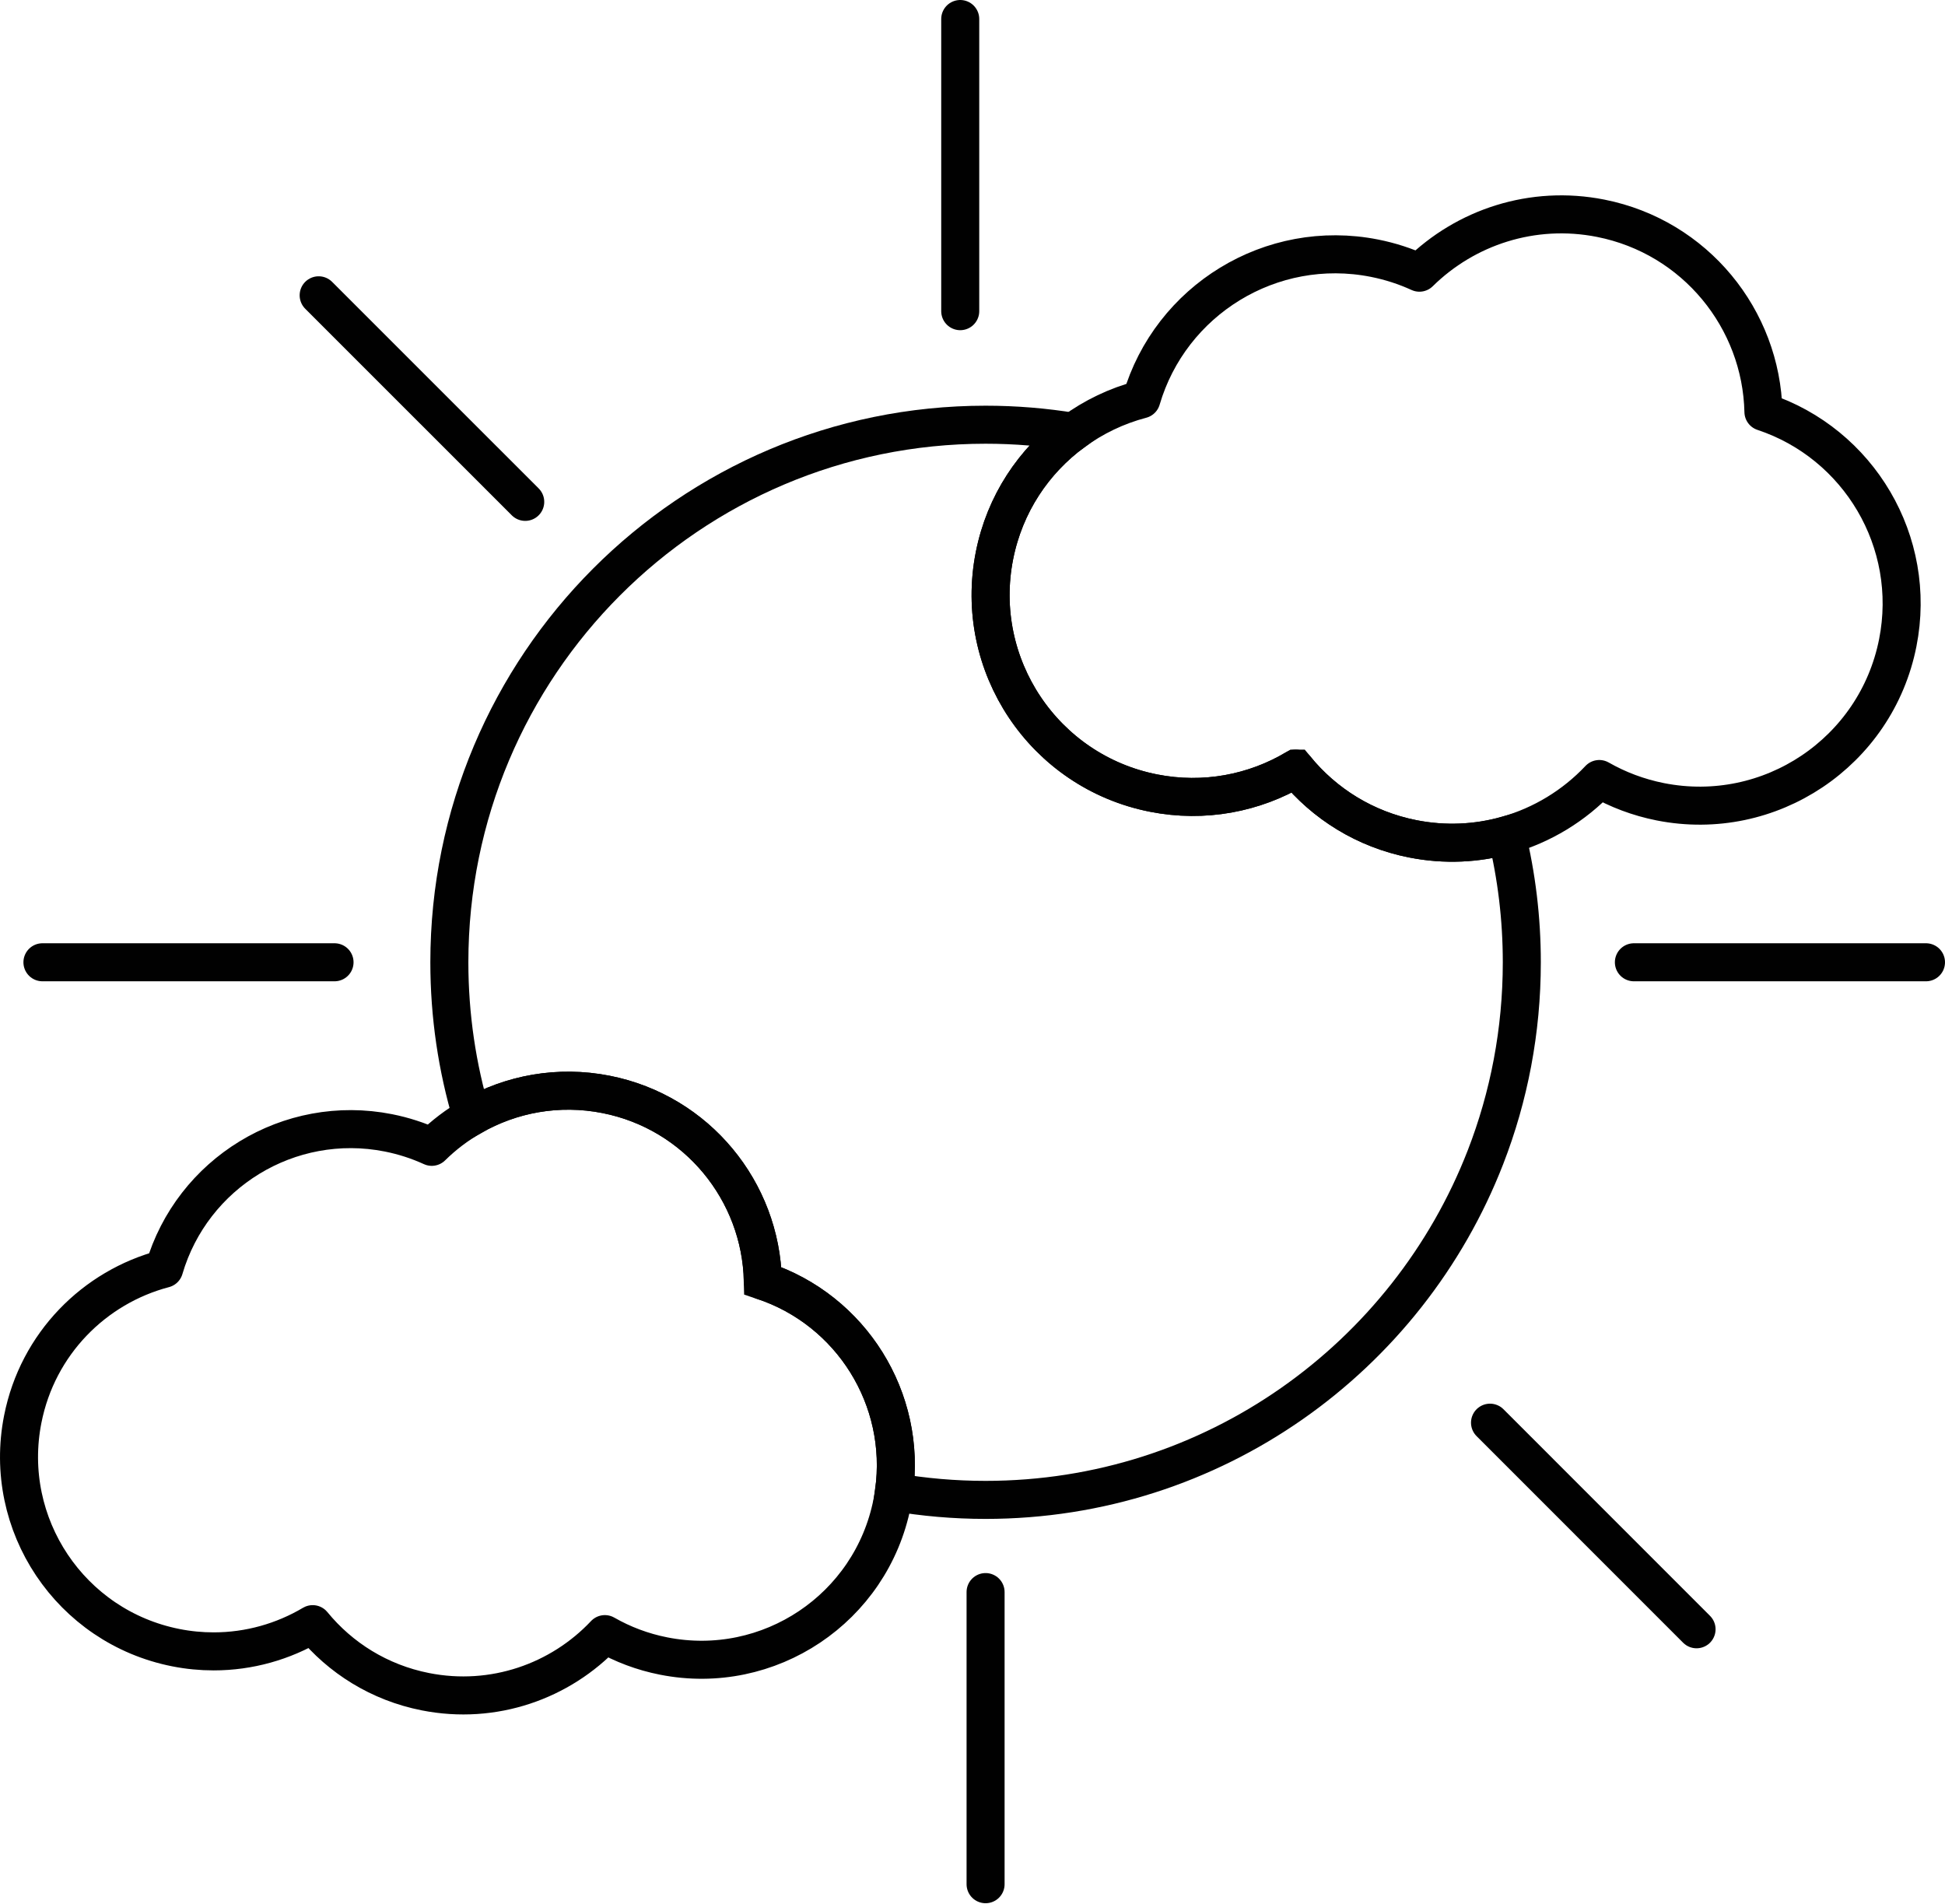
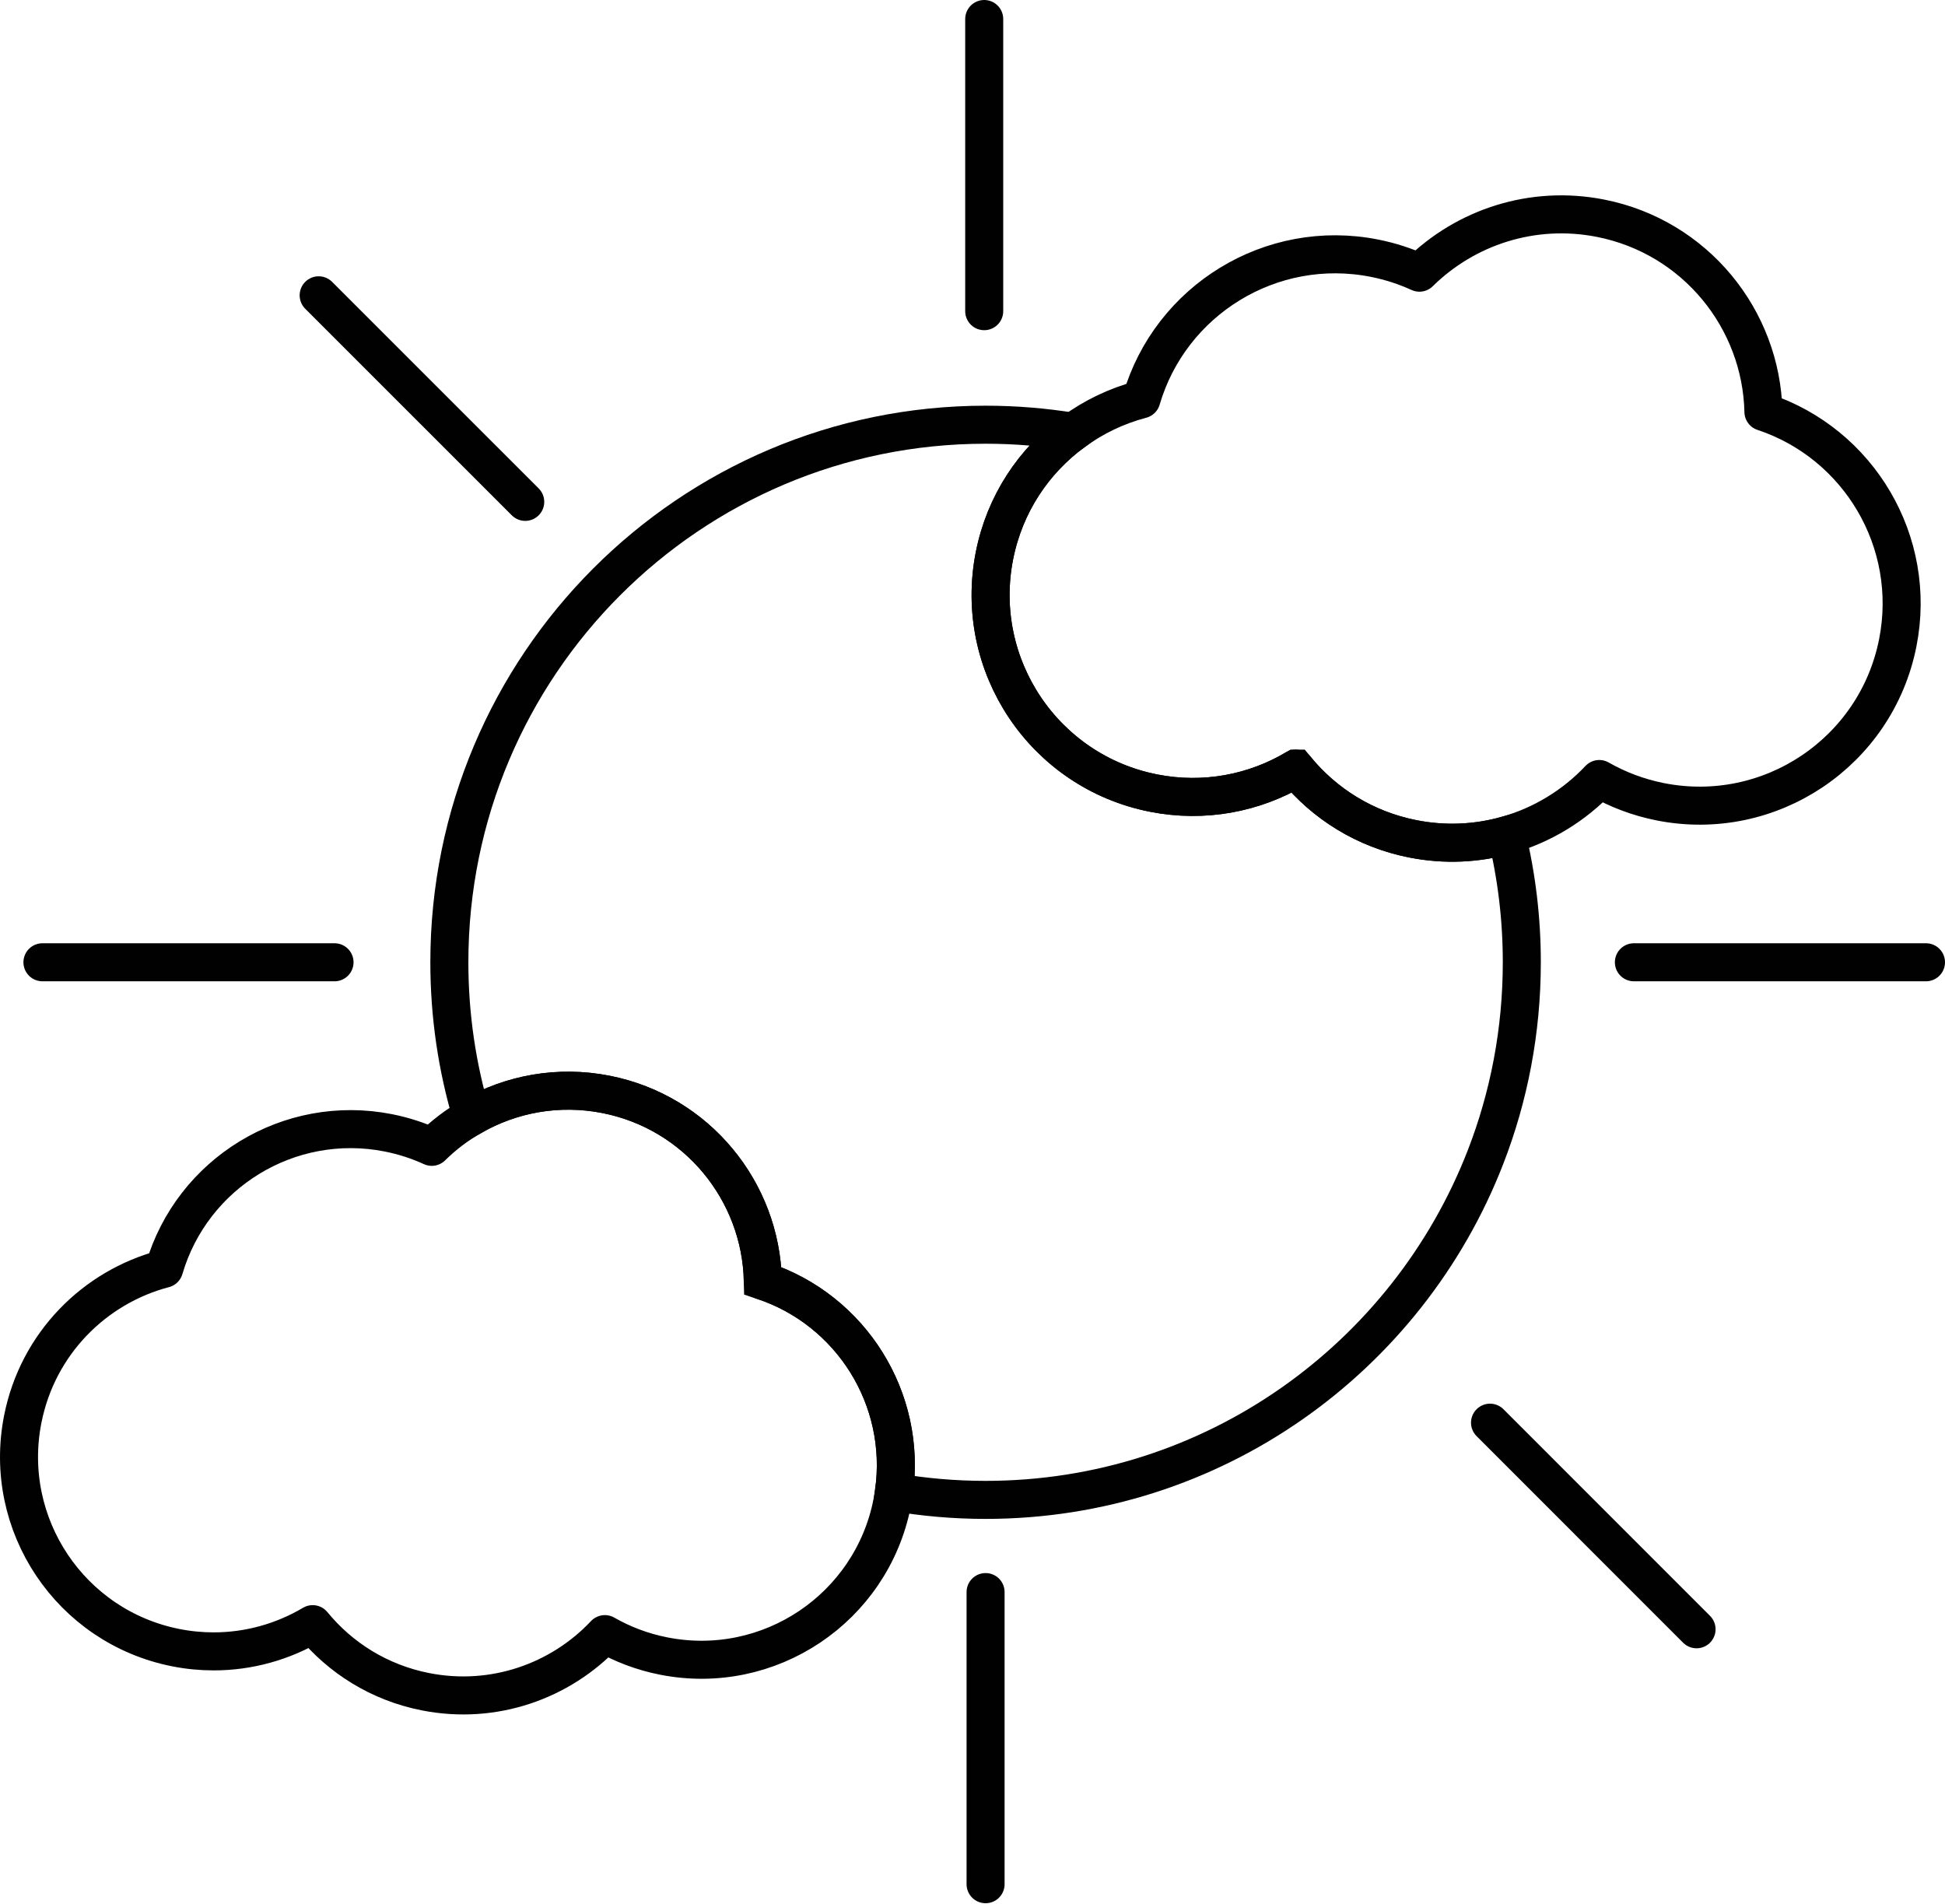
<svg xmlns="http://www.w3.org/2000/svg" id="Layer_2" viewBox="0 0 767.22 750.65">
  <defs>
    <style>.cls-1{stroke-linecap:round;}.cls-1,.cls-2{stroke-linejoin:round;}.cls-1,.cls-2,.cls-3{fill:none;stroke:#010101;stroke-width:15px;}.cls-3{stroke-miterlimit:10;}</style>
  </defs>
  <g id="Icons">
-     <line class="cls-1" x1="378.77" y1="122.73" x2="378.77" y2="7.5" />
+     <line class="cls-1" x1="388.23" y1="122.73" x2="388.23" y2="7.5" />
    <line class="cls-1" x1="388.77" y1="743.15" x2="388.77" y2="627.93" />
    <line class="cls-1" x1="669.22" y1="642.6" x2="587.75" y2="561.12" />
    <line class="cls-1" x1="16.74" y1="379.53" x2="131.96" y2="379.53" />
    <line class="cls-1" x1="125.7" y1="116.47" x2="207.18" y2="197.94" />
    <line class="cls-1" x1="644.5" y1="379.53" x2="759.72" y2="379.53" />
    <path class="cls-3" d="M600.29,379.54c0,27.1-5.07,53.02-14.32,76.84-30.7,79.12-107.42,135.19-197.2,135.19-12.32,0-24.4-1.06-36.14-3.09,5.16-36.8-16.91-71.8-51.72-83.34-.77-35.19-25.84-66.37-61.8-73.49-18.89-3.74-37.54-.19-53.03,8.7-5.74-19.26-8.83-39.68-8.83-60.81,0-117.11,94.71-212.03,211.52-212.03,11.78,0,23.33.97,34.58,2.82-15.55,11.39-27.03,28.41-31.07,48.8-8.55,43.18,19.52,85.12,62.7,93.66,20.05,3.97,39.83.04,56.12-9.63h.01c11.29,13.82,27.29,23.95,46.17,27.68,12.73,2.52,25.36,1.86,37.05-1.44,3.9,16.07,5.96,32.86,5.96,50.14Z" />
    <g id="Cloud">
      <g id="Cloud-2">
        <path class="cls-2" d="M300.91,505.14c-.77-35.19-25.84-66.37-61.8-73.49-18.89-3.74-37.54-.19-53.03,8.7-5.74,3.29-11.04,7.31-15.77,11.97-5.35-2.45-11.06-4.31-17.08-5.51-39.25-7.77-77.44,15.92-88.48,53.59-27.5,7.23-49.88,29.54-55.77,59.31-8.23,41.55,18.79,81.91,60.35,90.14,5.03,1,10.03,1.47,14.97,1.47,14.01,0,27.44-3.86,39.04-10.74,10.88,13.3,26.27,23.05,44.44,26.64,26.9,5.33,53.3-4.11,70.81-22.71,7.02,4.02,14.81,6.99,23.18,8.64,41.56,8.23,81.91-18.79,90.14-60.34.29-1.44.53-2.89.72-4.33,5.16-36.8-16.91-71.8-51.72-83.34Z" />
      </g>
    </g>
    <g id="Cloud-3">
      <g id="Cloud-4">
        <path class="cls-2" d="M695.6,162.43c-.8-36.56-26.85-68.95-64.21-76.35-26.9-5.32-53.32,3.56-71.49,21.47-5.55-2.54-11.48-4.48-17.74-5.72-40.78-8.07-80.46,16.54-91.93,55.68-9.74,2.56-18.85,6.94-26.88,12.82-15.55,11.39-27.03,28.41-31.07,48.8-8.55,43.18,19.52,85.12,62.7,93.66,20.05,3.97,39.83.04,56.12-9.63h.01c11.29,13.82,27.29,23.95,46.17,27.68,12.73,2.52,25.36,1.86,37.05-1.44,13.97-3.93,26.61-11.64,36.52-22.15,7.3,4.17,15.39,7.25,24.09,8.98,43.18,8.54,85.11-19.53,93.65-62.71,7.89-39.84-15.41-78.63-52.99-91.09Z" />
      </g>
    </g>
  </g>
</svg>
